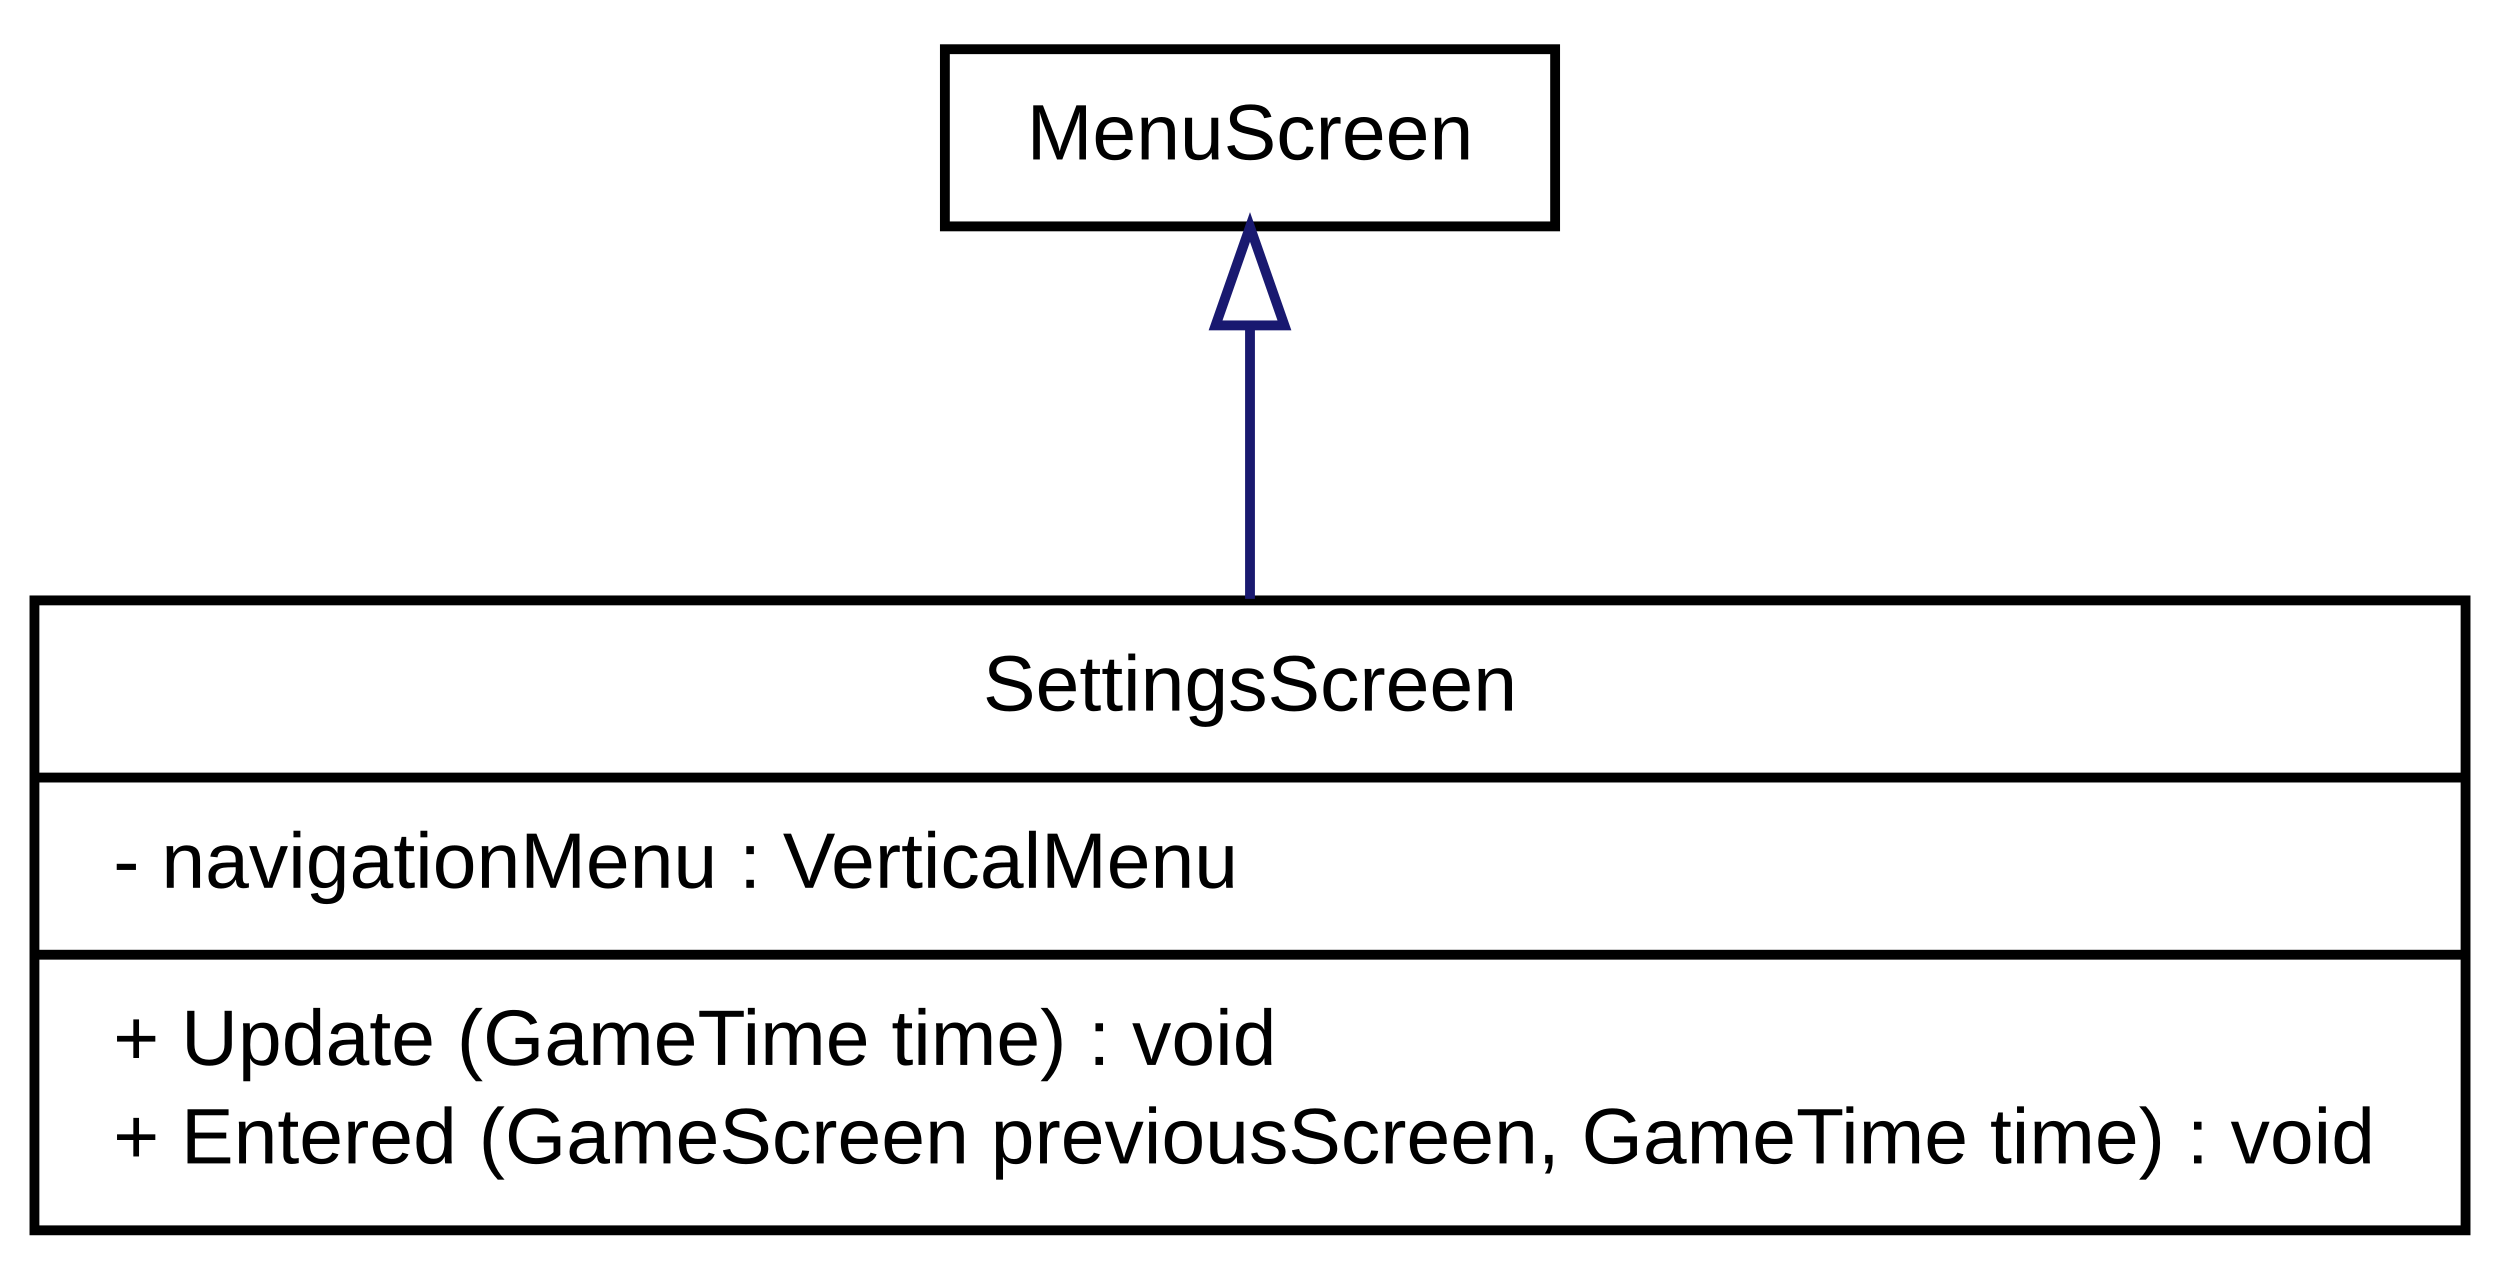
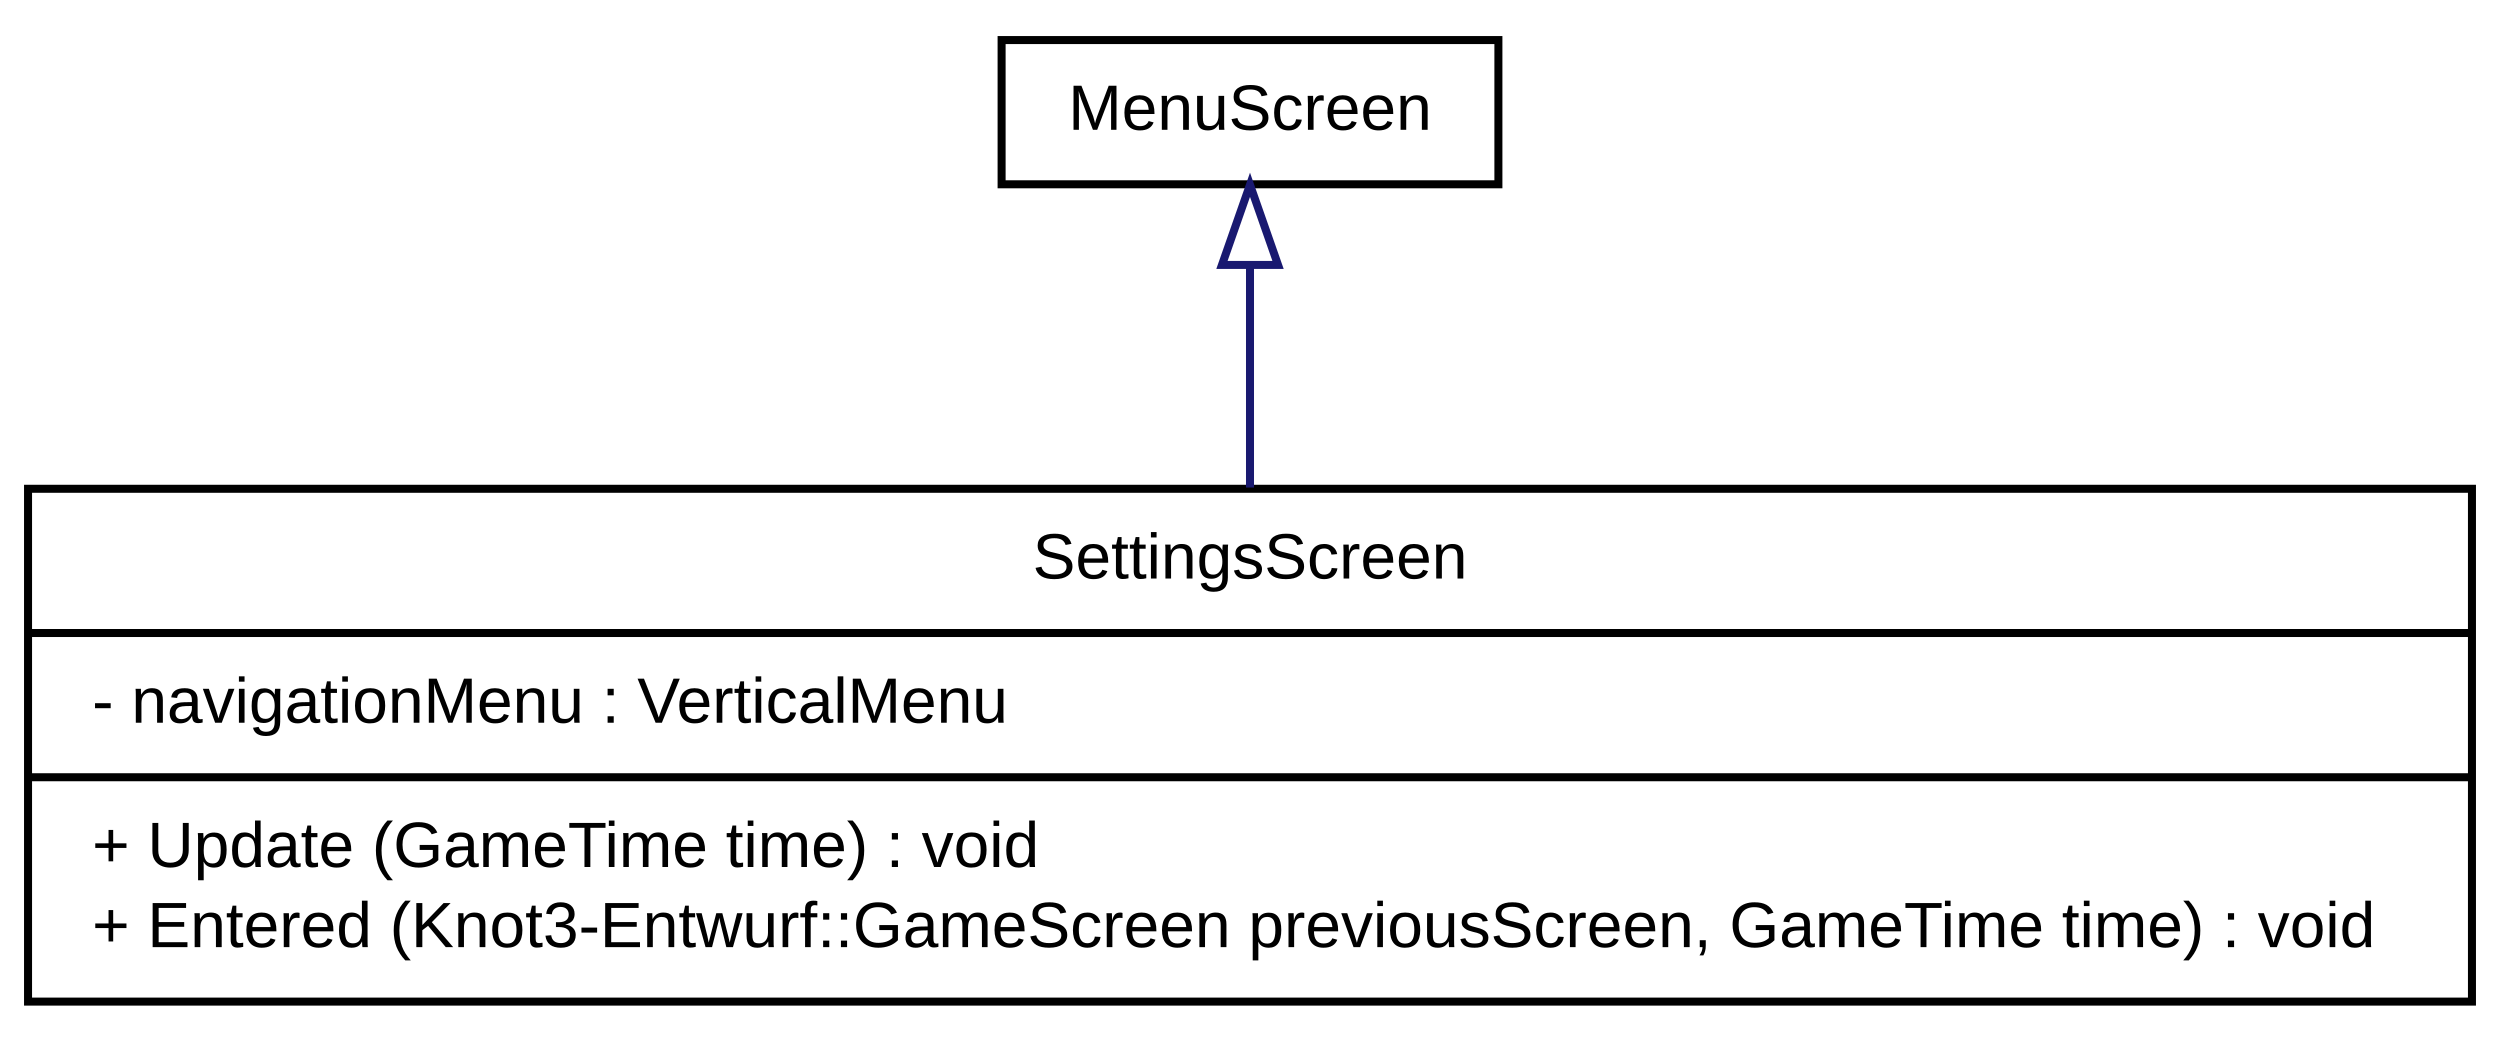
- <svg xmlns="http://www.w3.org/2000/svg" width="254pt" height="130pt" viewBox="0.00 0.00 254.00 130.00">
+ <svg xmlns="http://www.w3.org/2000/svg" width="312pt" height="130pt" viewBox="0.00 0.00 312.00 130.00">
  <g id="graph1" class="graph" transform="scale(1 1) rotate(0) translate(4 126)">
-     <polygon fill="white" stroke="white" points="-4,5 -4,-126 251,-126 251,5 -4,5" />
+     <polygon fill="white" stroke="white" points="-4,5 -4,-126 309,-126 309,5 -4,5" />
    <g id="node1" class="node">
-       <polygon fill="#ffffff" stroke="black" points="-0.5,-1 -0.5,-65 246.5,-65 246.5,-1 -0.5,-1" />
-       <text text-anchor="middle" x="123" y="-53.8" font-family="Arial" font-size="8.00">SettingsScreen</text>
-       <polyline fill="none" stroke="black" points="-0.5,-47 246.5,-47 " />
+       <polygon fill="#ffffff" stroke="black" points="-0.5,-1 -0.5,-65 304.5,-65 304.5,-1 -0.5,-1" />
+       <text text-anchor="middle" x="152" y="-53.8" font-family="Arial" font-size="8.00">SettingsScreen</text>
+       <polyline fill="none" stroke="black" points="-0.5,-47 304.5,-47 " />
      <text text-anchor="start" x="7.5" y="-35.8" font-family="Arial" font-size="8.00">- navigationMenu : VerticalMenu</text>
-       <polyline fill="none" stroke="black" points="-0.5,-29 246.5,-29 " />
+       <polyline fill="none" stroke="black" points="-0.5,-29 304.5,-29 " />
      <text text-anchor="start" x="7.5" y="-17.8" font-family="Arial" font-size="8.00">+ Update (GameTime time) : void</text>
-       <text text-anchor="start" x="7.5" y="-7.8" font-family="Arial" font-size="8.00">+ Entered (GameScreen previousScreen, GameTime time) : void</text>
+       <text text-anchor="start" x="7.5" y="-7.8" font-family="Arial" font-size="8.00">+ Entered (Knot3-Entwurf::GameScreen previousScreen, GameTime time) : void</text>
    </g>
    <g id="node2" class="node">
-       <polygon fill="#ffffff" stroke="black" points="92,-103 92,-121 154,-121 154,-103 92,-103" />
-       <text text-anchor="middle" x="123" y="-109.8" font-family="Arial" font-size="8.00">MenuScreen</text>
+       <polygon fill="#ffffff" stroke="black" points="121,-103 121,-121 183,-121 183,-103 121,-103" />
+       <text text-anchor="middle" x="152" y="-109.8" font-family="Arial" font-size="8.00">MenuScreen</text>
    </g>
    <g id="edge2" class="edge">
-       <path fill="none" stroke="midnightblue" d="M123,-92.832C123,-84.516 123,-74.548 123,-65.154" />
-       <polygon fill="none" stroke="midnightblue" points="119.5,-92.938 123,-102.938 126.5,-92.938 119.5,-92.938" />
+       <path fill="none" stroke="midnightblue" d="M152,-92.832C152,-84.516 152,-74.548 152,-65.154" />
+       <polygon fill="none" stroke="midnightblue" points="148.5,-92.938 152,-102.938 155.5,-92.938 148.5,-92.938" />
    </g>
  </g>
</svg>
